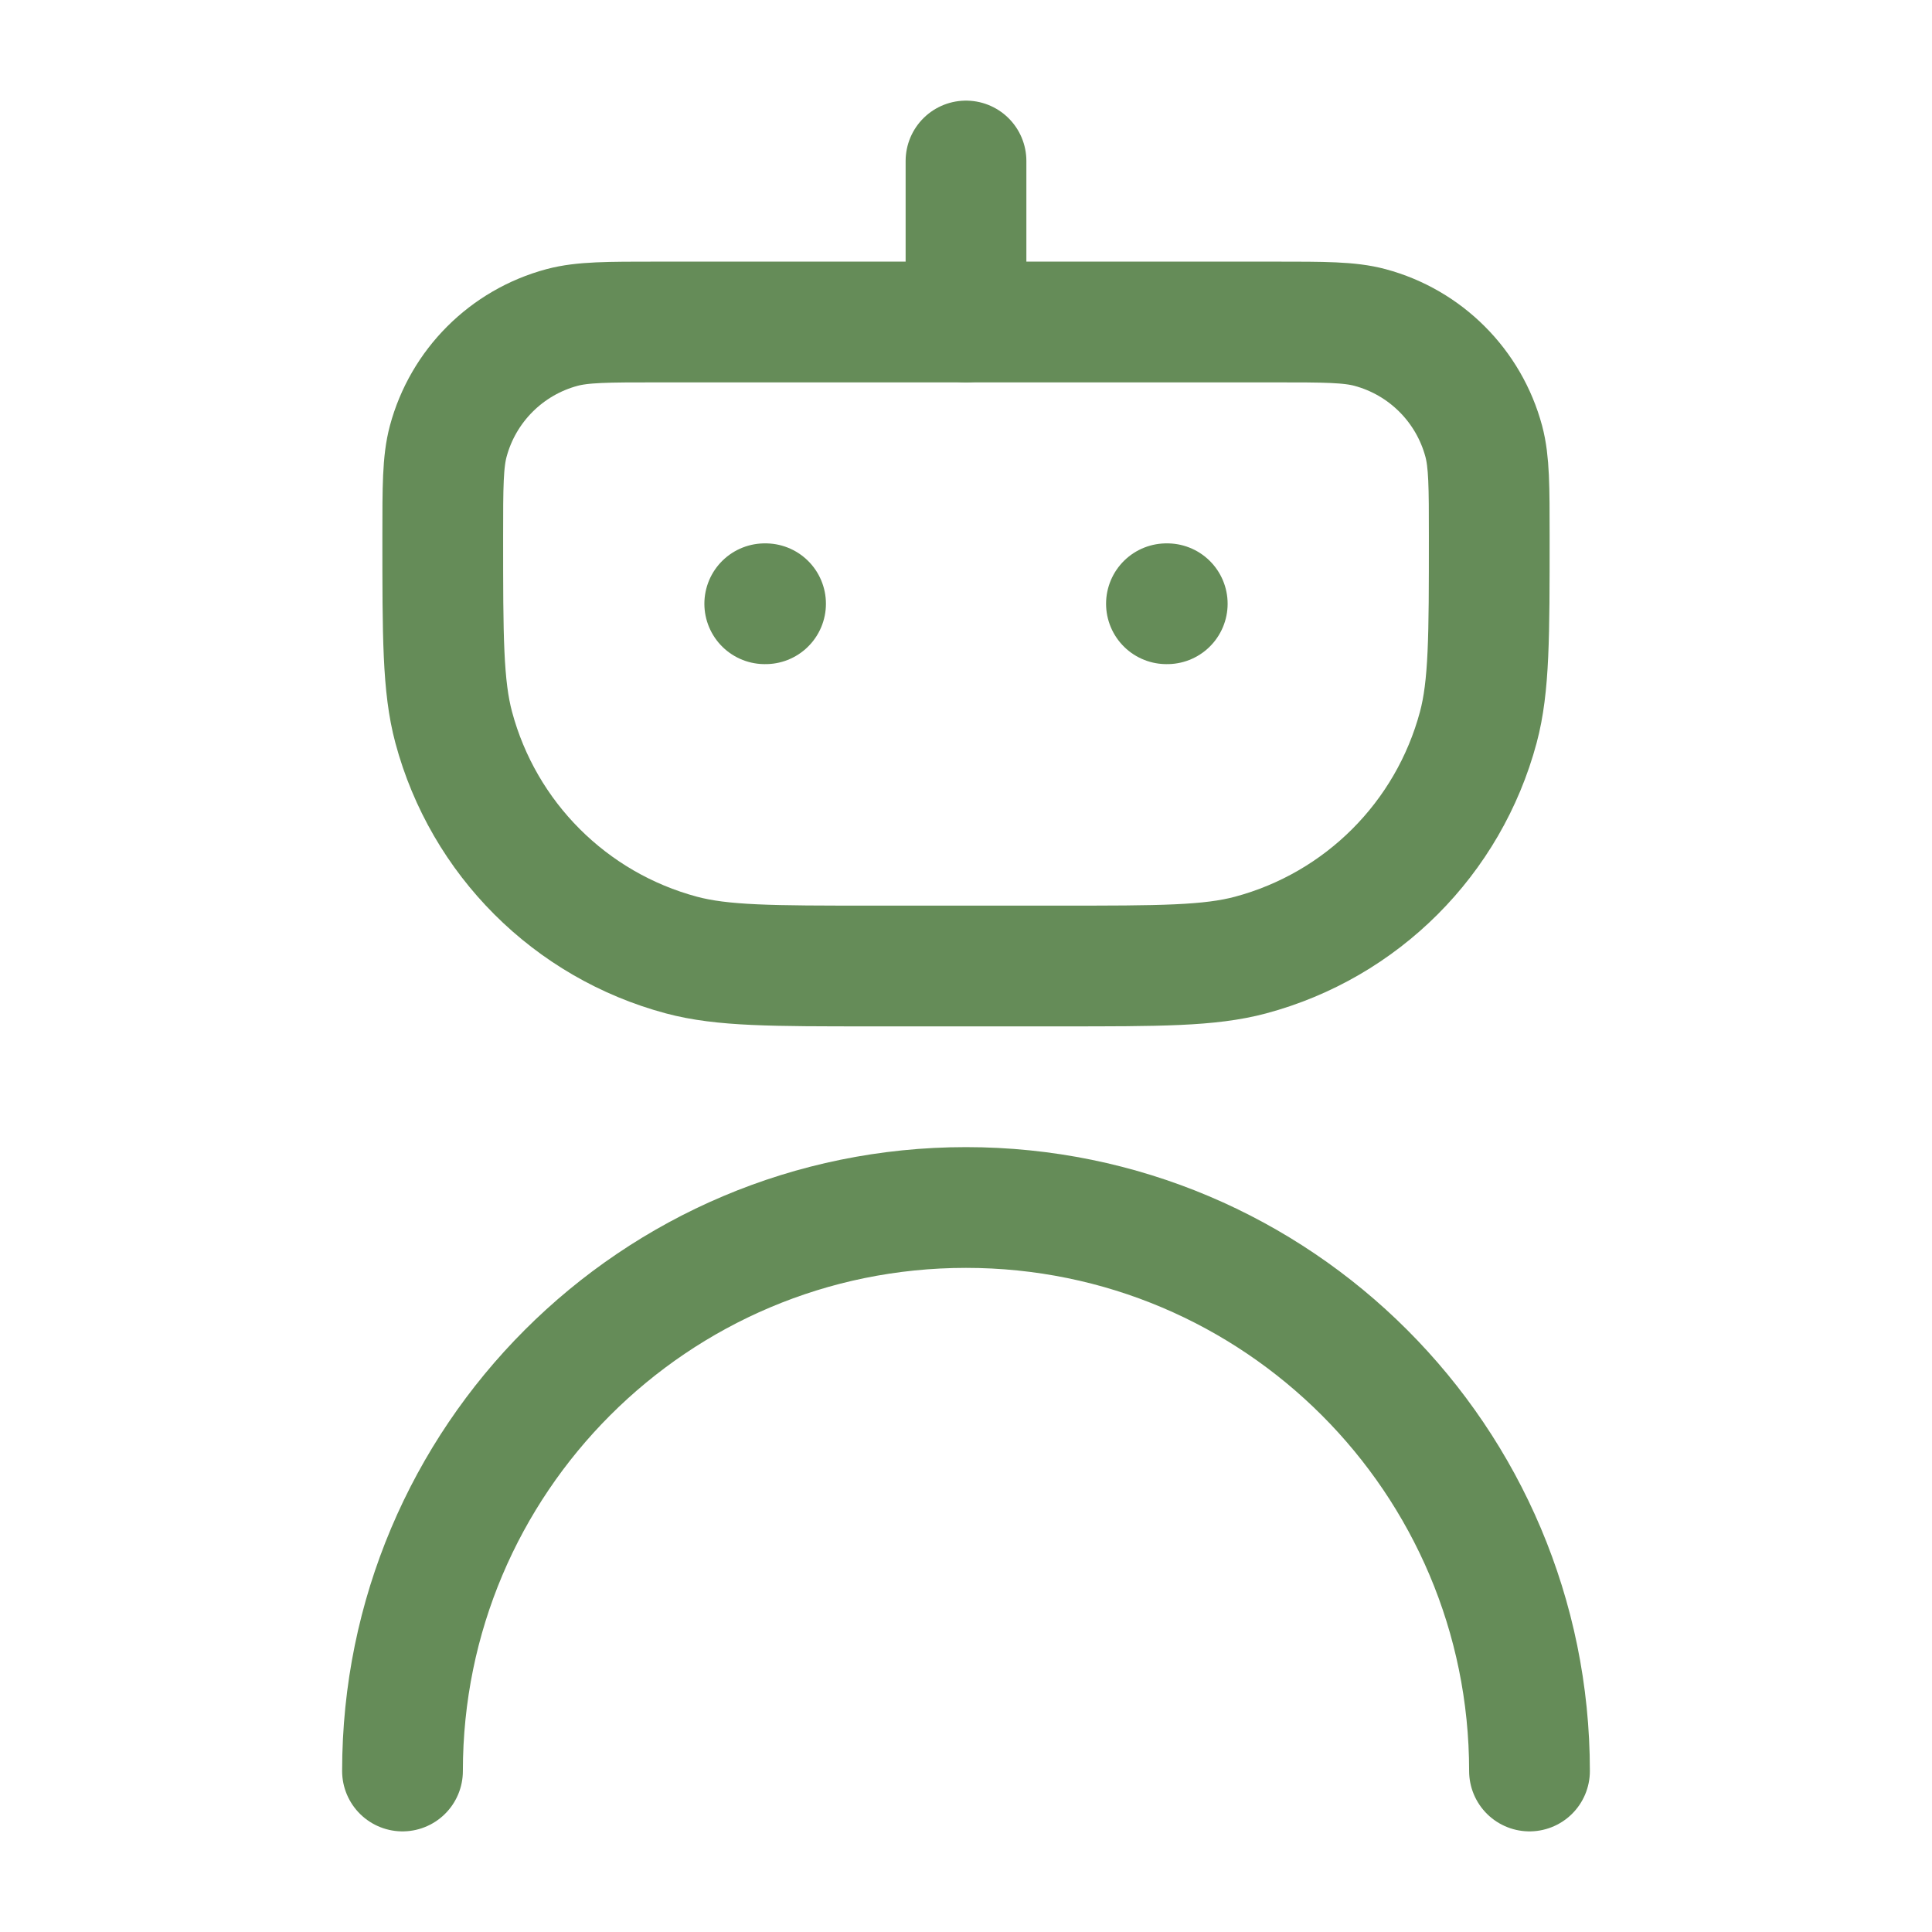
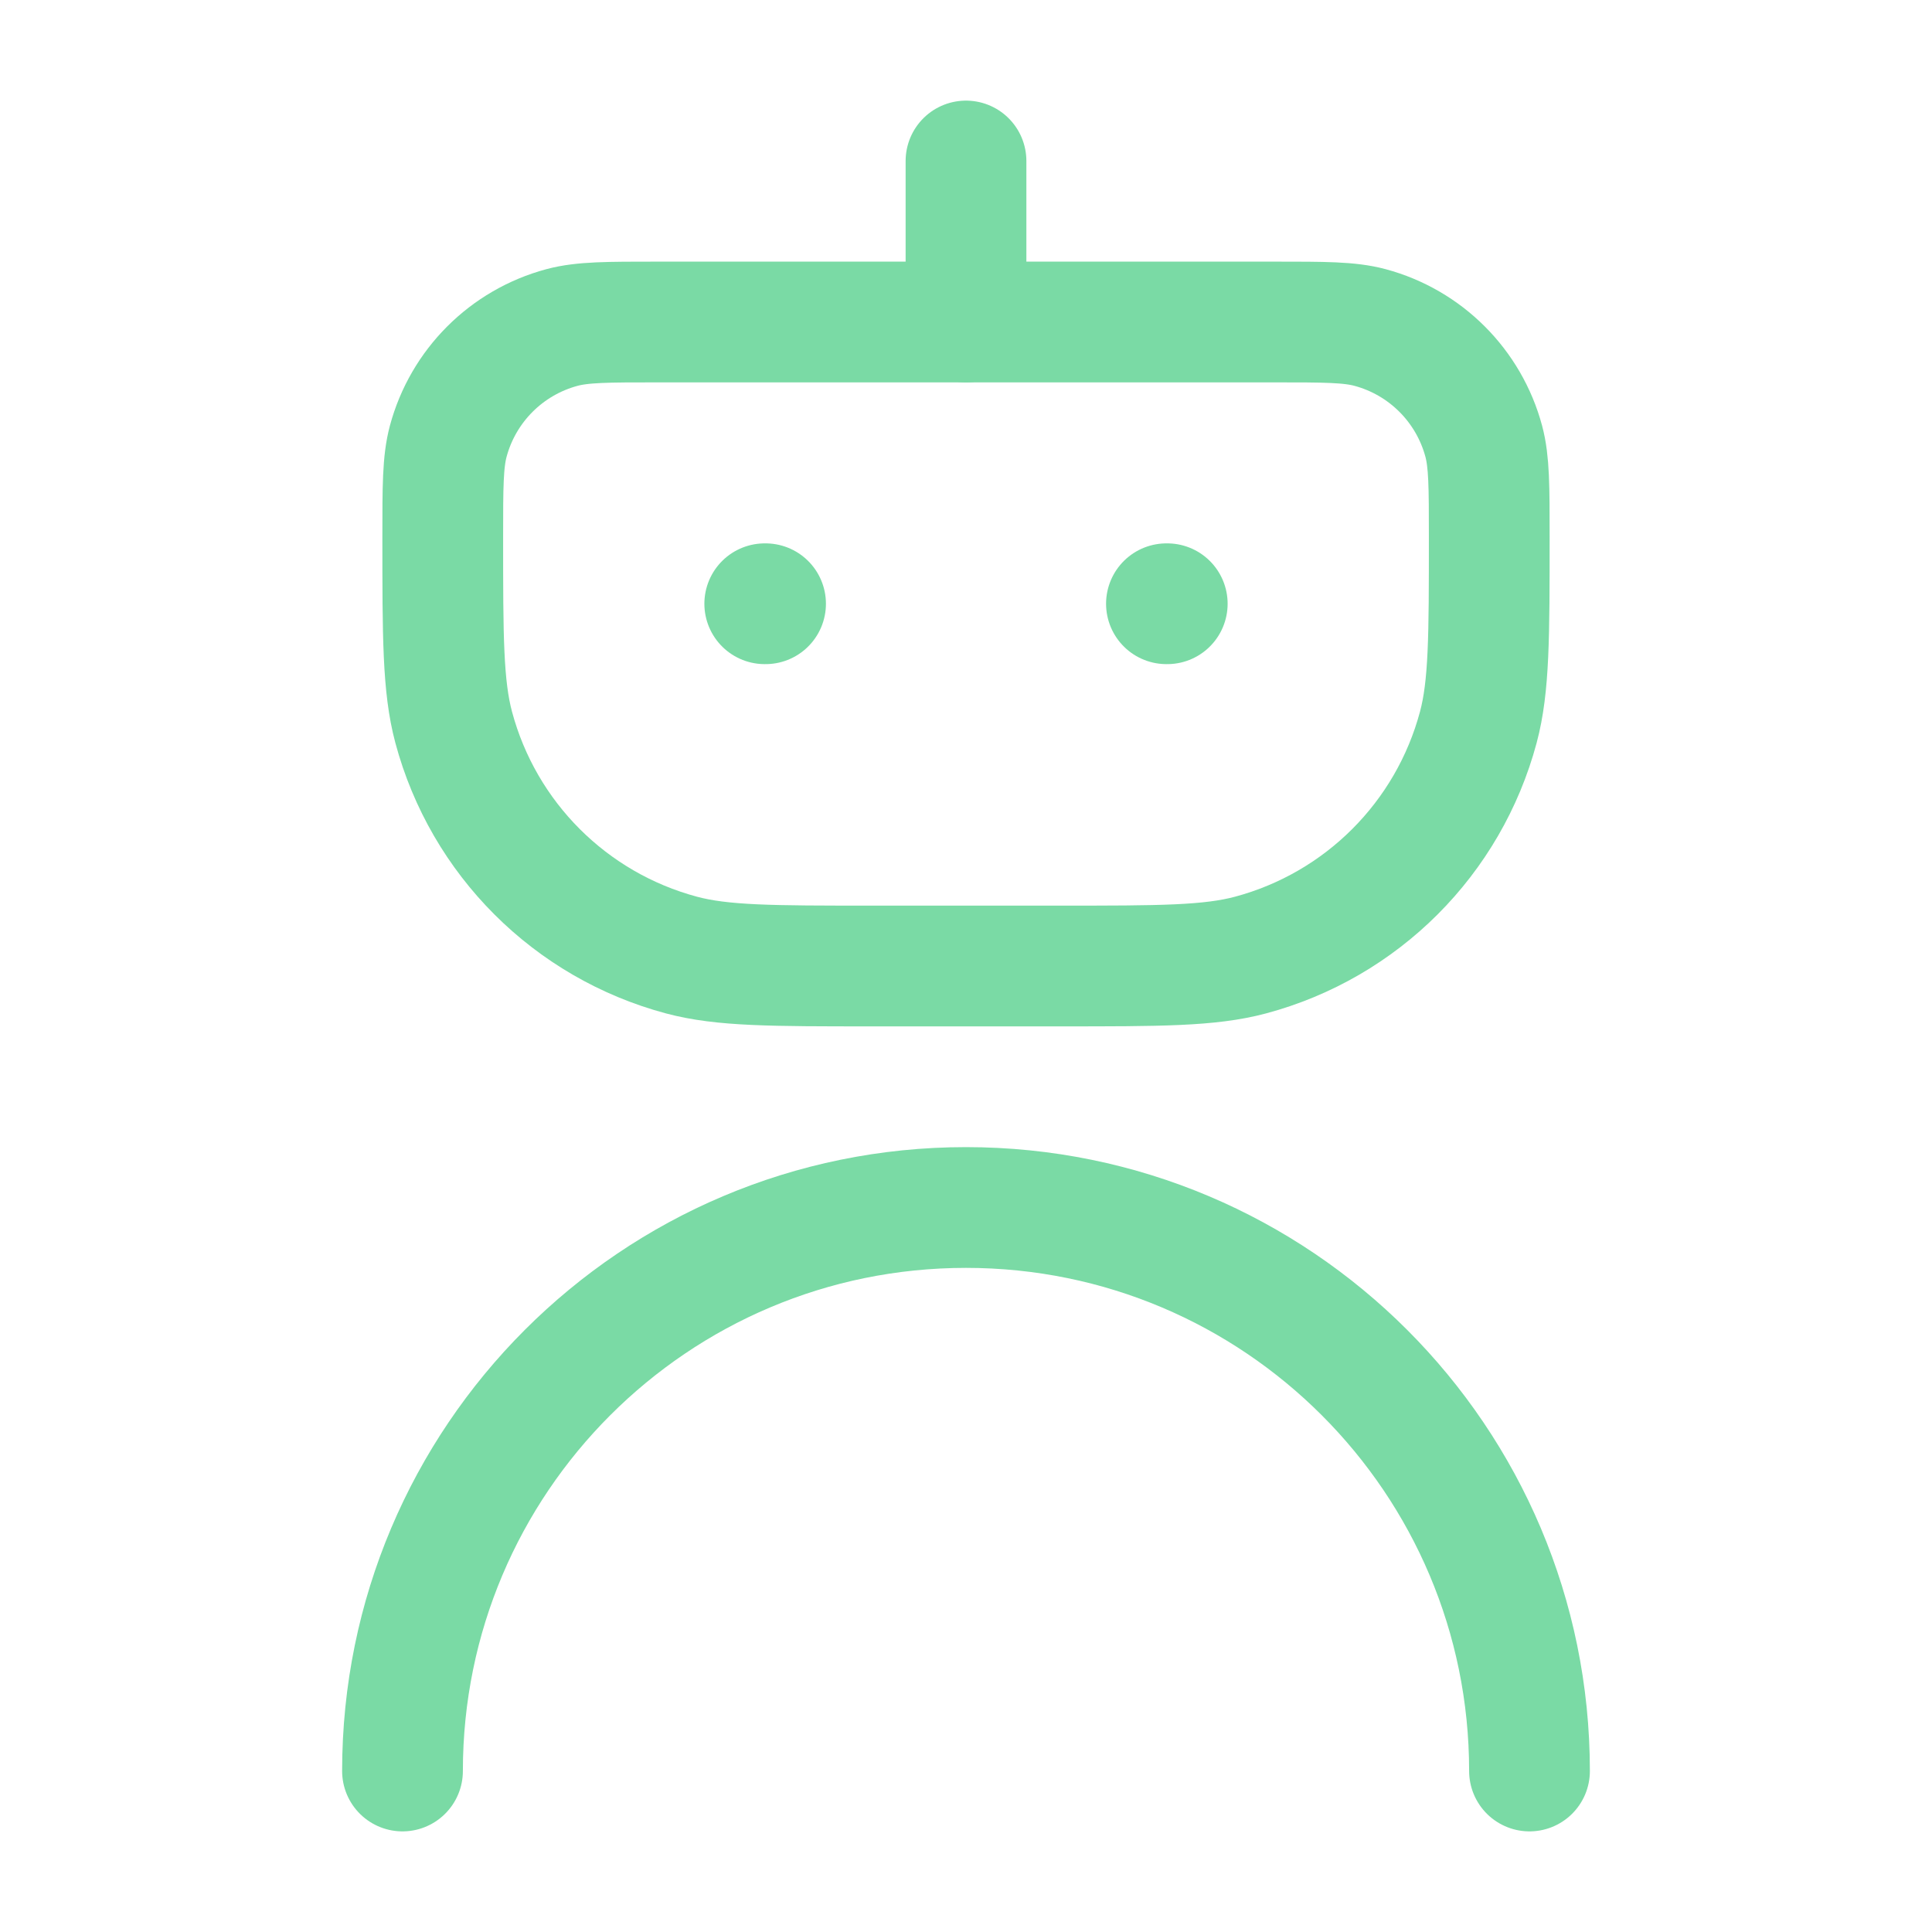
- <svg xmlns="http://www.w3.org/2000/svg" viewBox="0 0 24 24" width="24" height="24" color="#658c58" fill="none" stroke="#658c58" stroke-width="1.5" stroke-linecap="round" stroke-linejoin="round">
+ <svg xmlns="http://www.w3.org/2000/svg" viewBox="0 0 24 24" width="24" height="24" color="#7adaa5" fill="none" stroke="#7adaa5" stroke-width="1.5" stroke-linecap="round" stroke-linejoin="round">
  <path d="M12 4V2" />
  <path d="M19 22C19 18.134 15.866 15 12 15C8.134 15 5 18.134 5 22" />
  <path d="M9.5 7.5H9.51M14.49 7.5H14.5" />
  <path d="M5.5 6.667C5.5 6.047 5.5 5.737 5.568 5.482C5.753 4.792 6.292 4.253 6.982 4.068C7.237 4 7.547 4 8.167 4H15.833C16.453 4 16.763 4 17.018 4.068C17.708 4.253 18.247 4.792 18.432 5.482C18.5 5.737 18.5 6.047 18.5 6.667C18.5 7.907 18.5 8.527 18.364 9.035C17.994 10.416 16.916 11.494 15.535 11.864C15.027 12 14.407 12 13.167 12H10.833C9.593 12 8.973 12 8.465 11.864C7.084 11.494 6.006 10.416 5.636 9.035C5.5 8.527 5.5 7.907 5.5 6.667Z" />
</svg>
